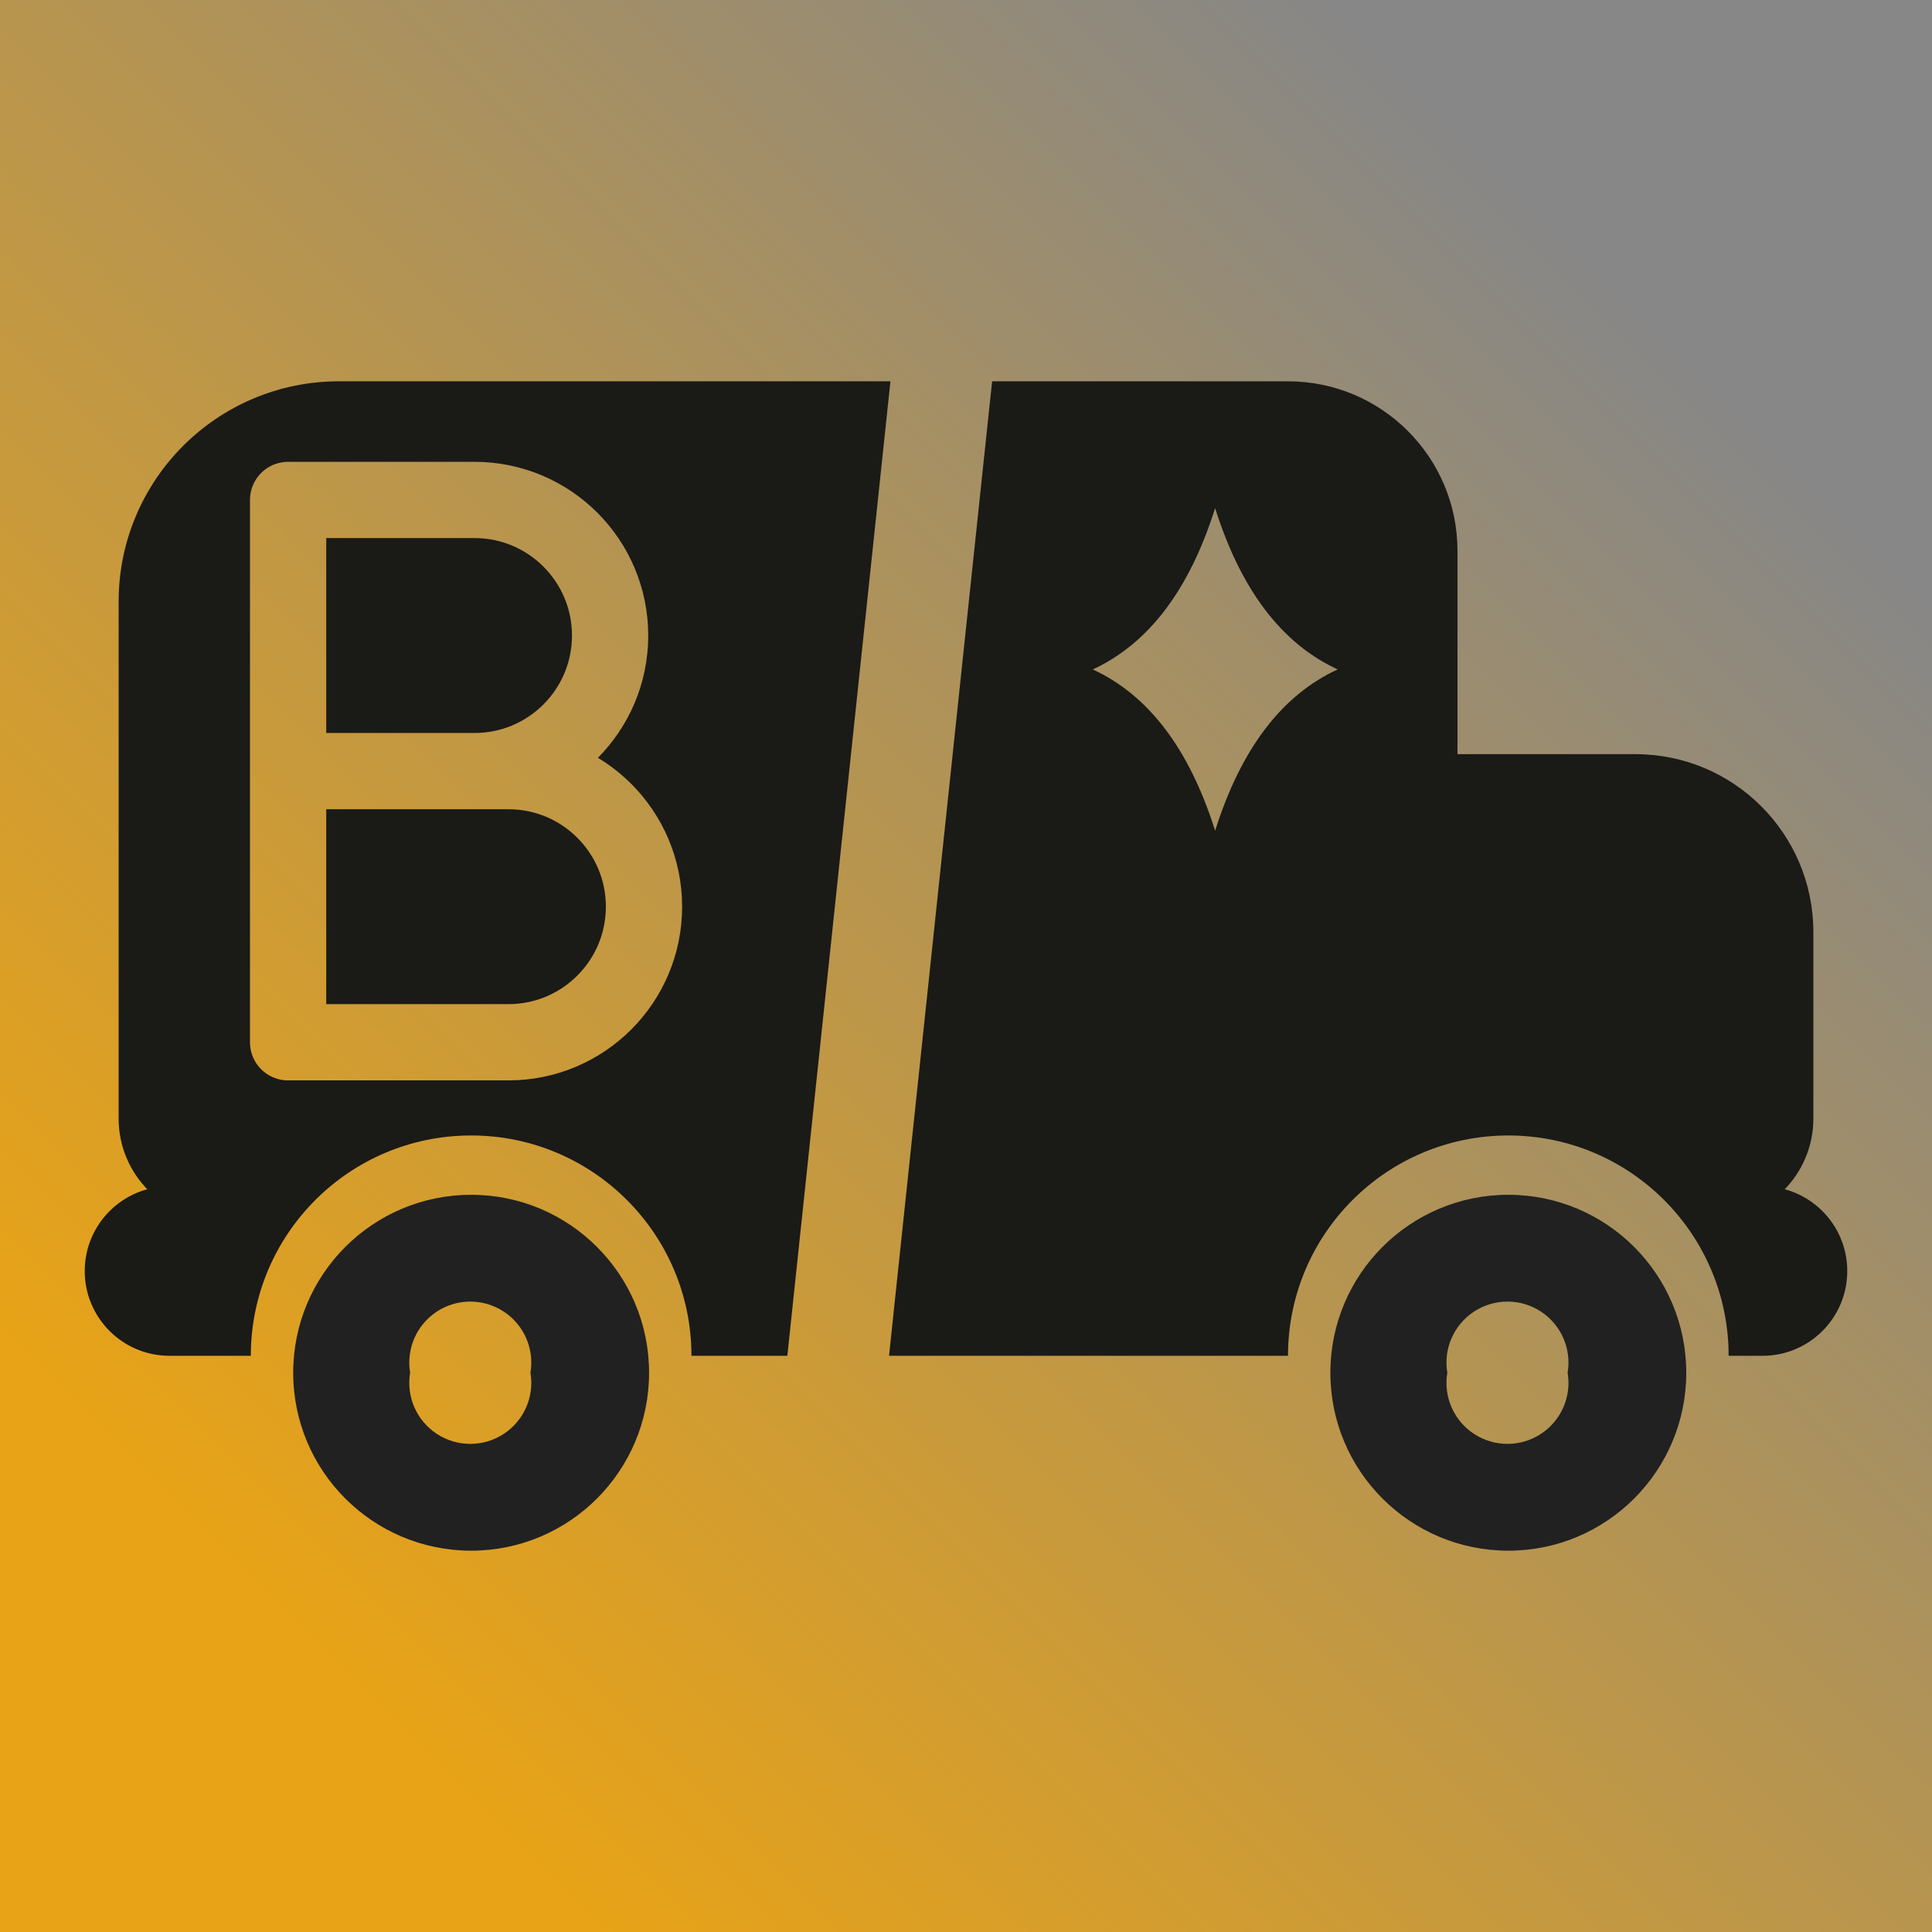
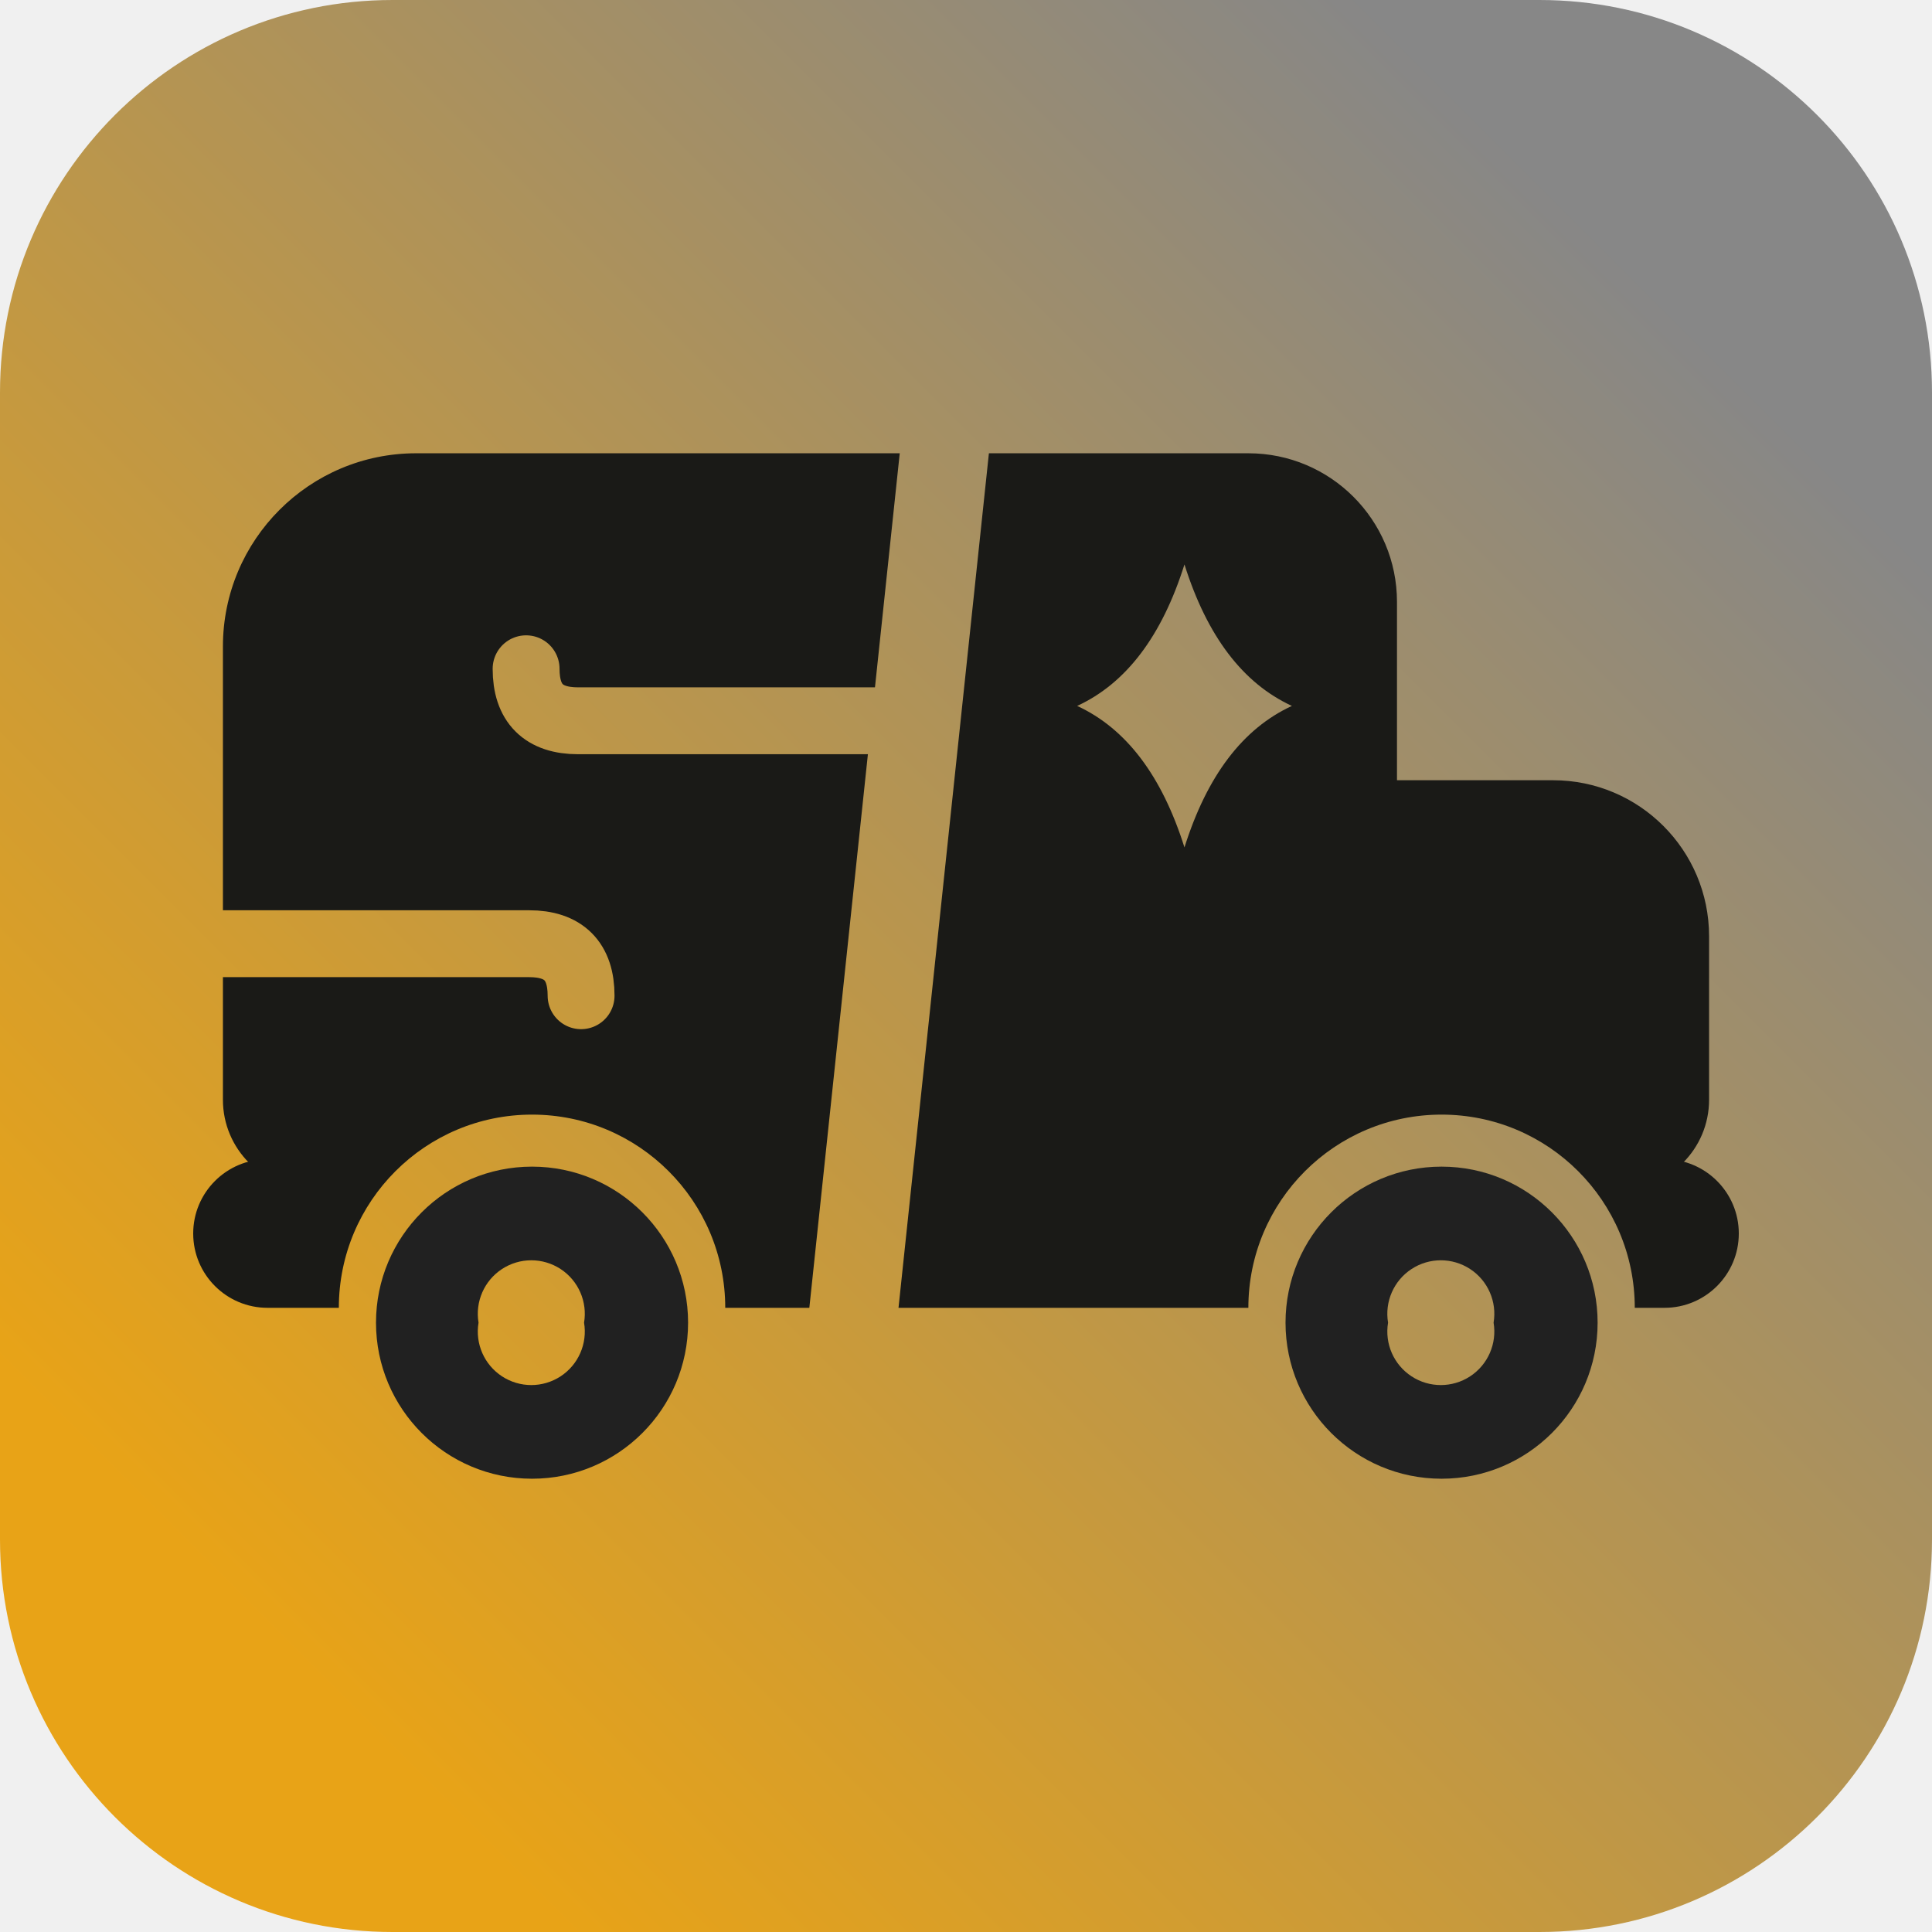
- <svg xmlns="http://www.w3.org/2000/svg" viewBox="-3 -8.5 114 114" role="img" aria-label="Silly Bus AI bus monogram">
+ <svg xmlns="http://www.w3.org/2000/svg" viewBox="-11 -16.5 130 130" role="img" aria-label="SillyBus AI">
  <defs>
-     <mask id="sbs" maskUnits="userSpaceOnUse" x="-60" y="-60" width="280" height="260">
+     <mask id="sbks" maskUnits="userSpaceOnUse" x="-60" y="-60" width="280" height="260">
      <rect x="-60" y="-60" width="280" height="260" fill="#fff" />
      <path d="M49.7 12.5L55.7 12.5L49.3 73L43.3 73Z" fill="#000" />
-       <path d="M14 21V53M14 21H25A8 8 0 0 1 25 37H14M14 37H27A8 8 0 0 1 27 53H14" fill="none" stroke="#000" stroke-width="4.5" stroke-linecap="round" stroke-linejoin="round" />
+       <path d="M50.8 32H27.9Q24.4 32 24.4 28.5" fill="none" stroke="#000" stroke-width="4.5" stroke-linecap="round" stroke-linejoin="round" />
+       <path d="M-0.5 47H24.6Q28.1 47 28.1 50.5" fill="none" stroke="#000" stroke-width="4.5" stroke-linecap="round" stroke-linejoin="round" />
      <circle cx="24.8" cy="71.5" r="13" fill="#000" />
      <circle cx="86" cy="71.5" r="13" fill="#000" />
      <path d="M68.7 21.48Q70.98 28.72 75.93 31Q70.98 33.28 68.7 40.52Q66.42 33.28 61.48 31Q66.42 28.72 68.7 21.48Z" fill="#000" />
    </mask>
-     <linearGradient id="sbsbg" x1="0" y1="0" x2="1" y2="0" gradientTransform="rotate(135 0.5 0.5)">
+     <linearGradient id="sbksbg" gradientUnits="userSpaceOnUse" x1="145.9" y1="48.5" x2="54" y2="140.4">
      <stop offset="0" stop-color="#878787" />
      <stop offset="1" stop-color="#E8A317" />
    </linearGradient>
  </defs>
-   <rect x="-3" y="-8.5" width="114" height="114" fill="url(#sbsbg)" />
-   <g mask="url(#sbs)">
+   <rect x="-11" y="-16.5" width="130" height="130" rx="26.41" fill="url(#sbksbg)" />
+   <g mask="url(#sbks)">
    <path d="M4 57.5V27a13 13 0 0 1 13 -13H73a10 10 0 0 1 10 10V36H93.5a10.5 10.5 0 0 1 10.5 10.5V57.5a6 6 0 0 1 -6 6H10a6 6 0 0 1 -6 -6Z" fill="#1A1A17" />
    <rect x="2" y="61.5" width="104" height="10" rx="5" fill="#1A1A17" />
  </g>
  <path fill-rule="evenodd" fill="#212121" d="M14.3 72.5a10.5 10.5 0 1 0 21 0a10.5 10.5 0 1 0 -21 0ZM21.2 72.5a3.6 3.6 0 1 0 7.1 0a3.6 3.6 0 1 0 -7.1 0Z" />
  <path fill-rule="evenodd" fill="#212121" d="M75.5 72.5a10.5 10.5 0 1 0 21 0a10.5 10.5 0 1 0 -21 0ZM82.4 72.5a3.6 3.6 0 1 0 7.1 0a3.6 3.6 0 1 0 -7.1 0Z" />
</svg>
